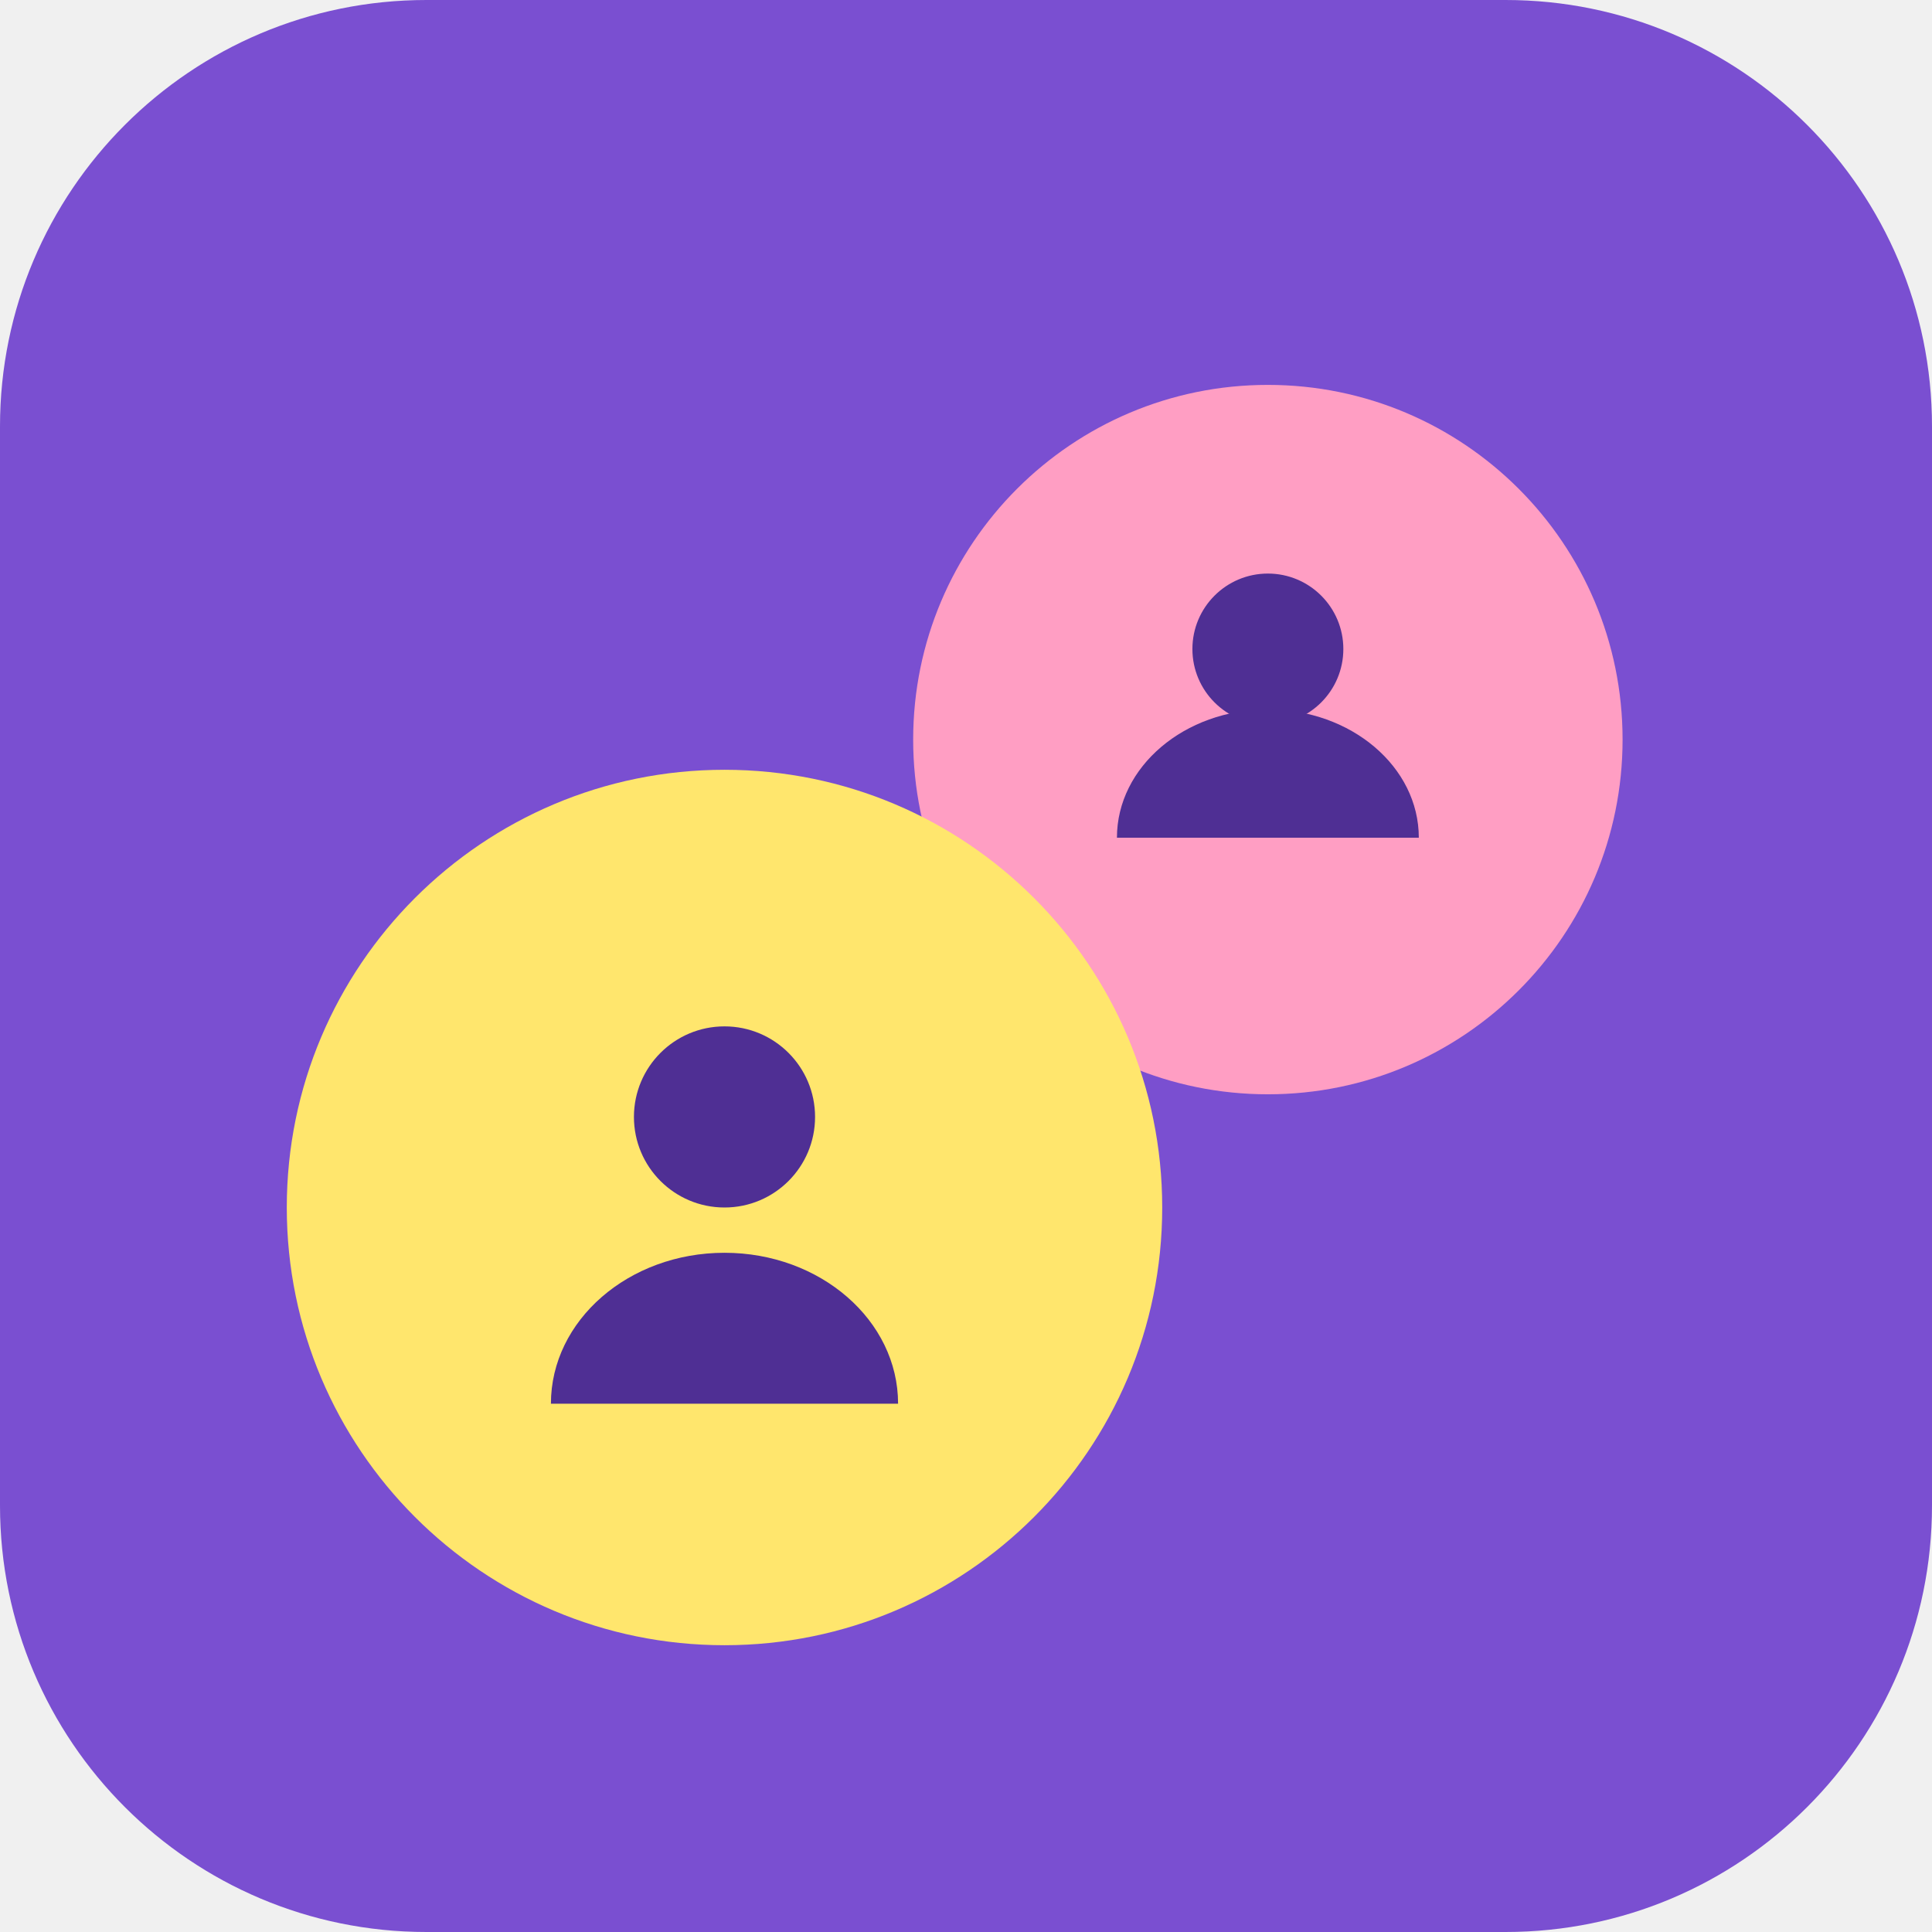
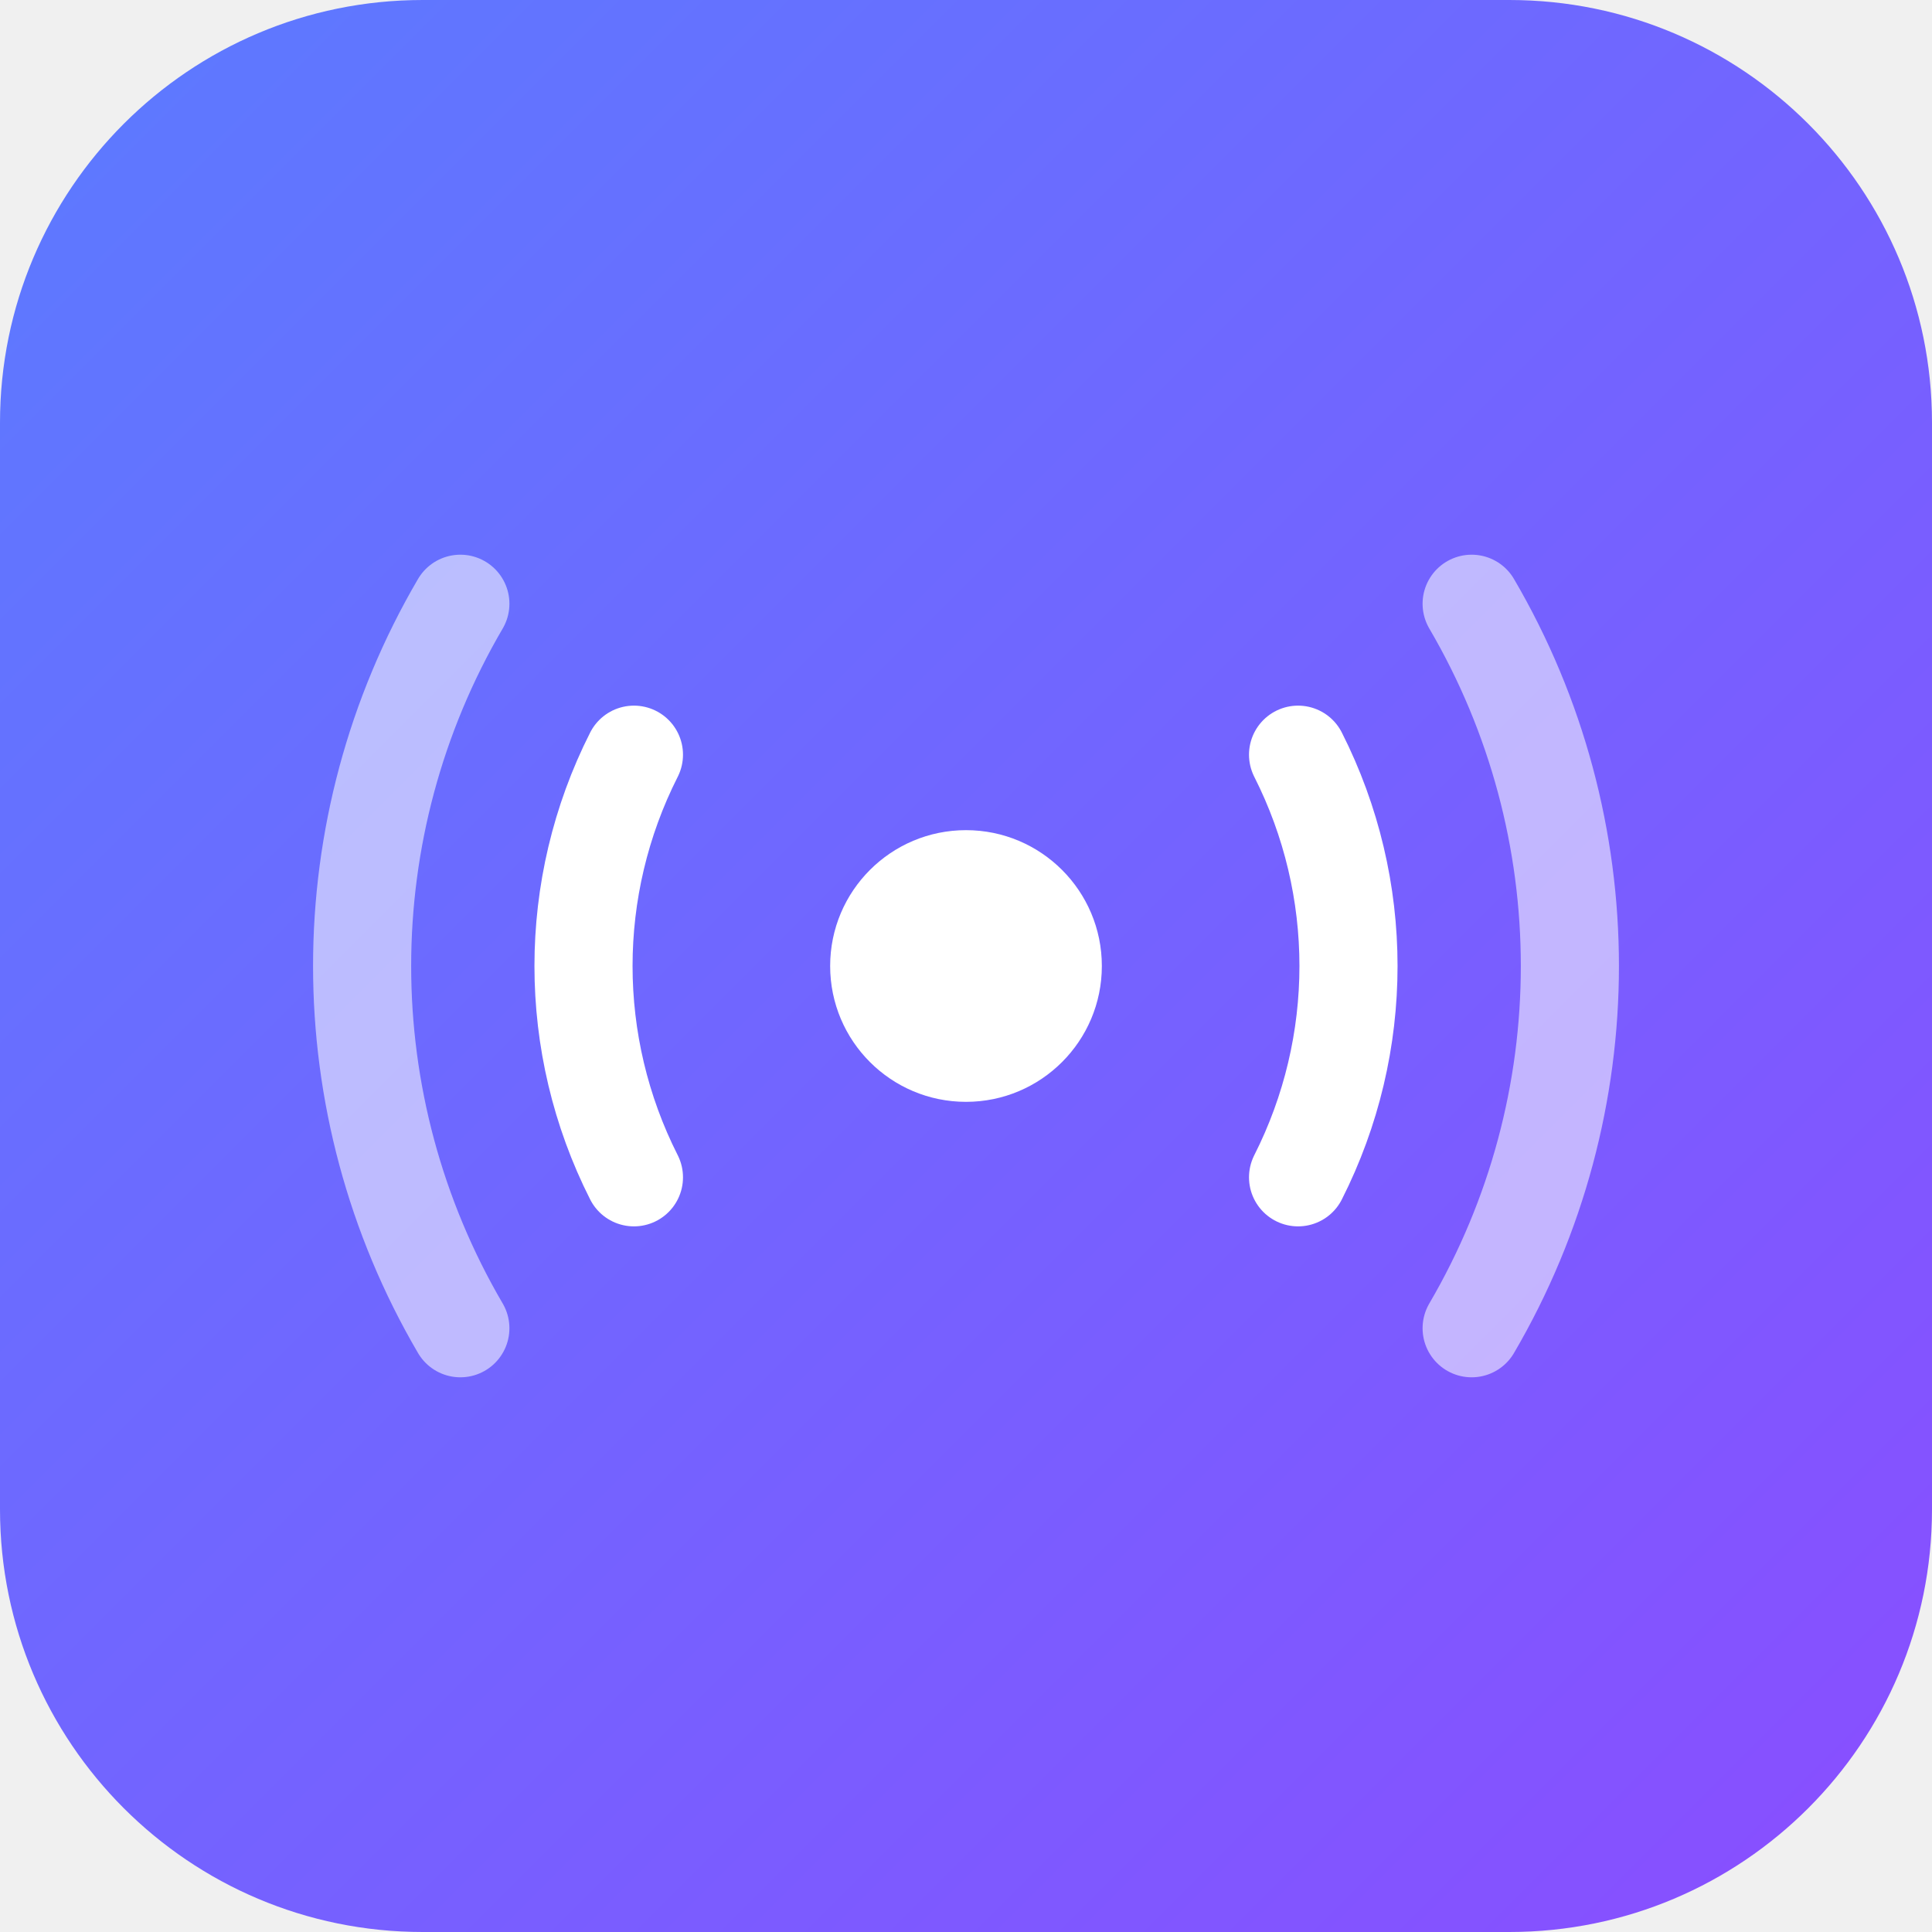
<svg xmlns="http://www.w3.org/2000/svg" viewBox="0 0 512 512">
-   <rect width="512" height="512" rx="113" fill="#7a4fd1" />
-   <circle cx="336" cy="196" r="94" fill="#ff9ec3" />
-   <circle cx="192" cy="320" r="116" fill="#ffe66d" />
-   <g fill="#4f2f94">
-     <circle cx="192" cy="296" r="24" />
-     <path d="M146 372a46 40 0 0 1 92 0z" />
-     <circle cx="336" cy="172" r="20" />
-     <path d="M296 222a40 34 0 0 1 80 0z" />
+   <defs>
+     <linearGradient id="g" x1="0" y1="0" x2="1" y2="1">
+       <stop offset="0" stop-color="#5b7bff" />
+       <stop offset="1" stop-color="#8a4dff" />
+     </linearGradient>
+   </defs>
+   <rect width="512" height="512" rx="112" fill="url(#g)" />
+   <g fill="none" stroke="#fff" stroke-width="26" stroke-linecap="round">
+     <path d="M168 200a124 124 0 0 0 0 112" />
+     <path d="M344 200a124 124 0 0 1 0 112" />
+     <path d="M122 160a190 190 0 0 0 0 192" opacity=".55" />
+     <path d="M390 160a190 190 0 0 1 0 192" opacity=".55" />
  </g>
+   <circle cx="256" cy="256" r="36" fill="#fff" />
</svg>
